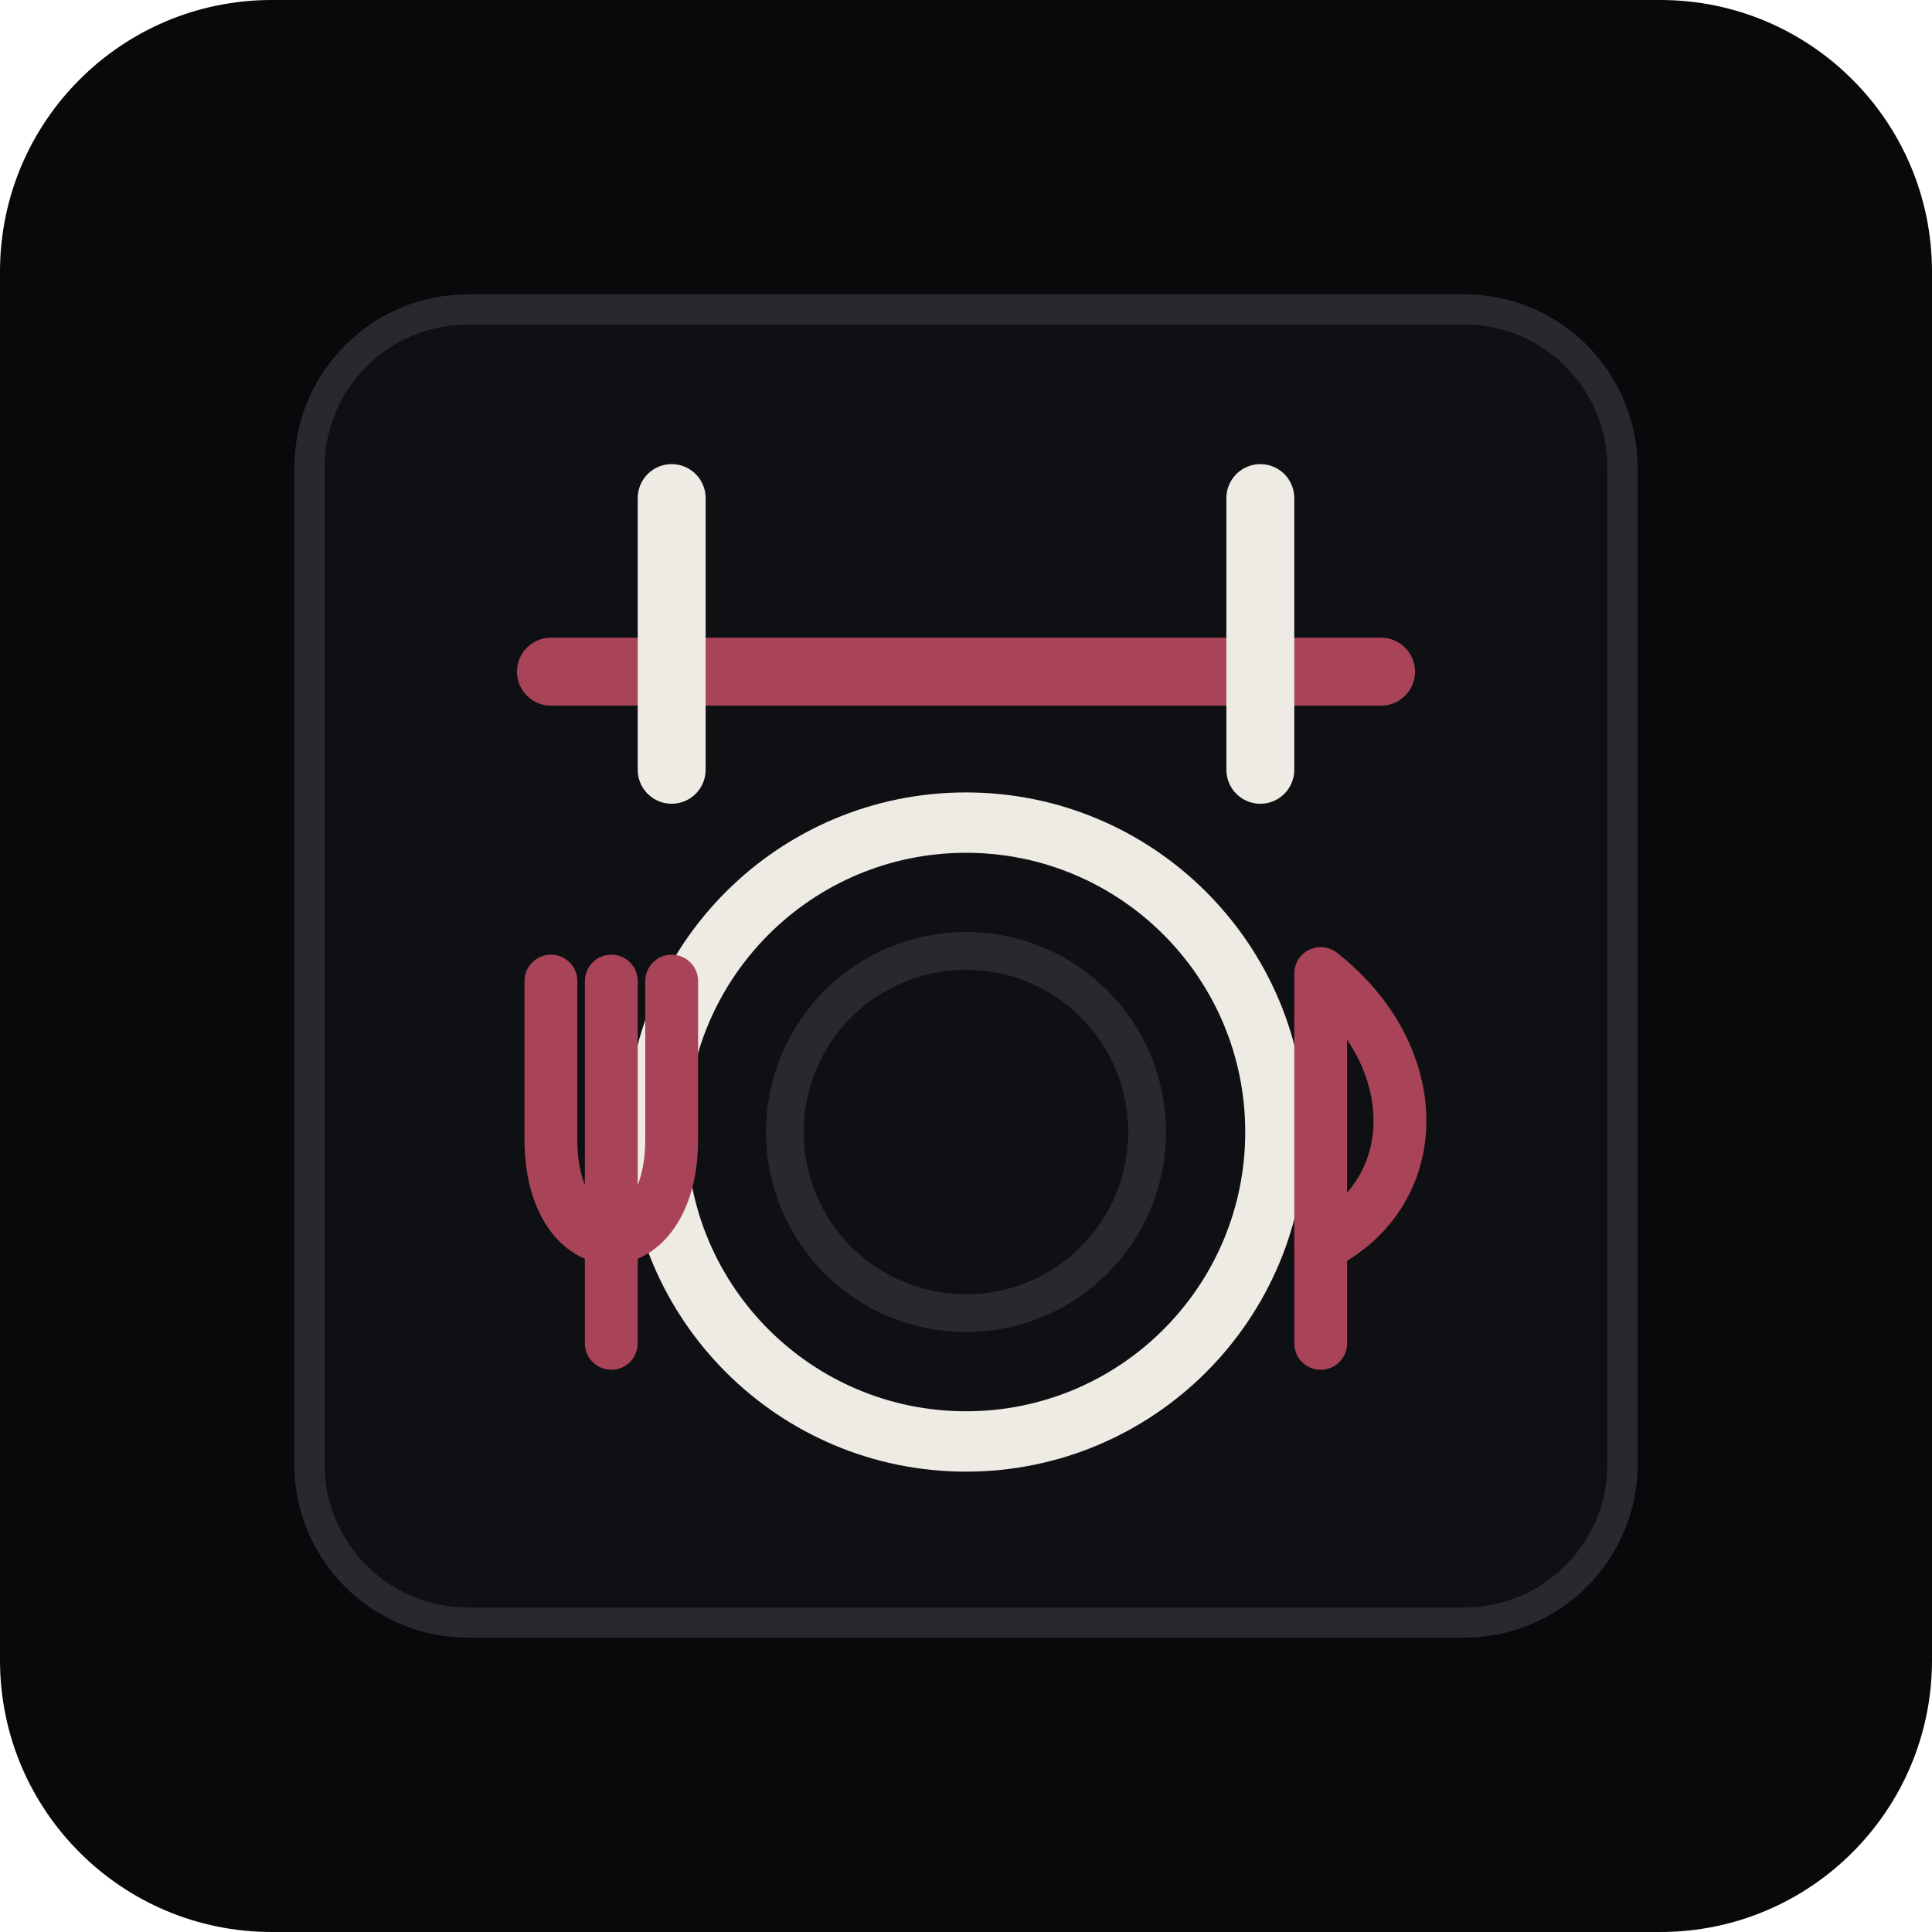
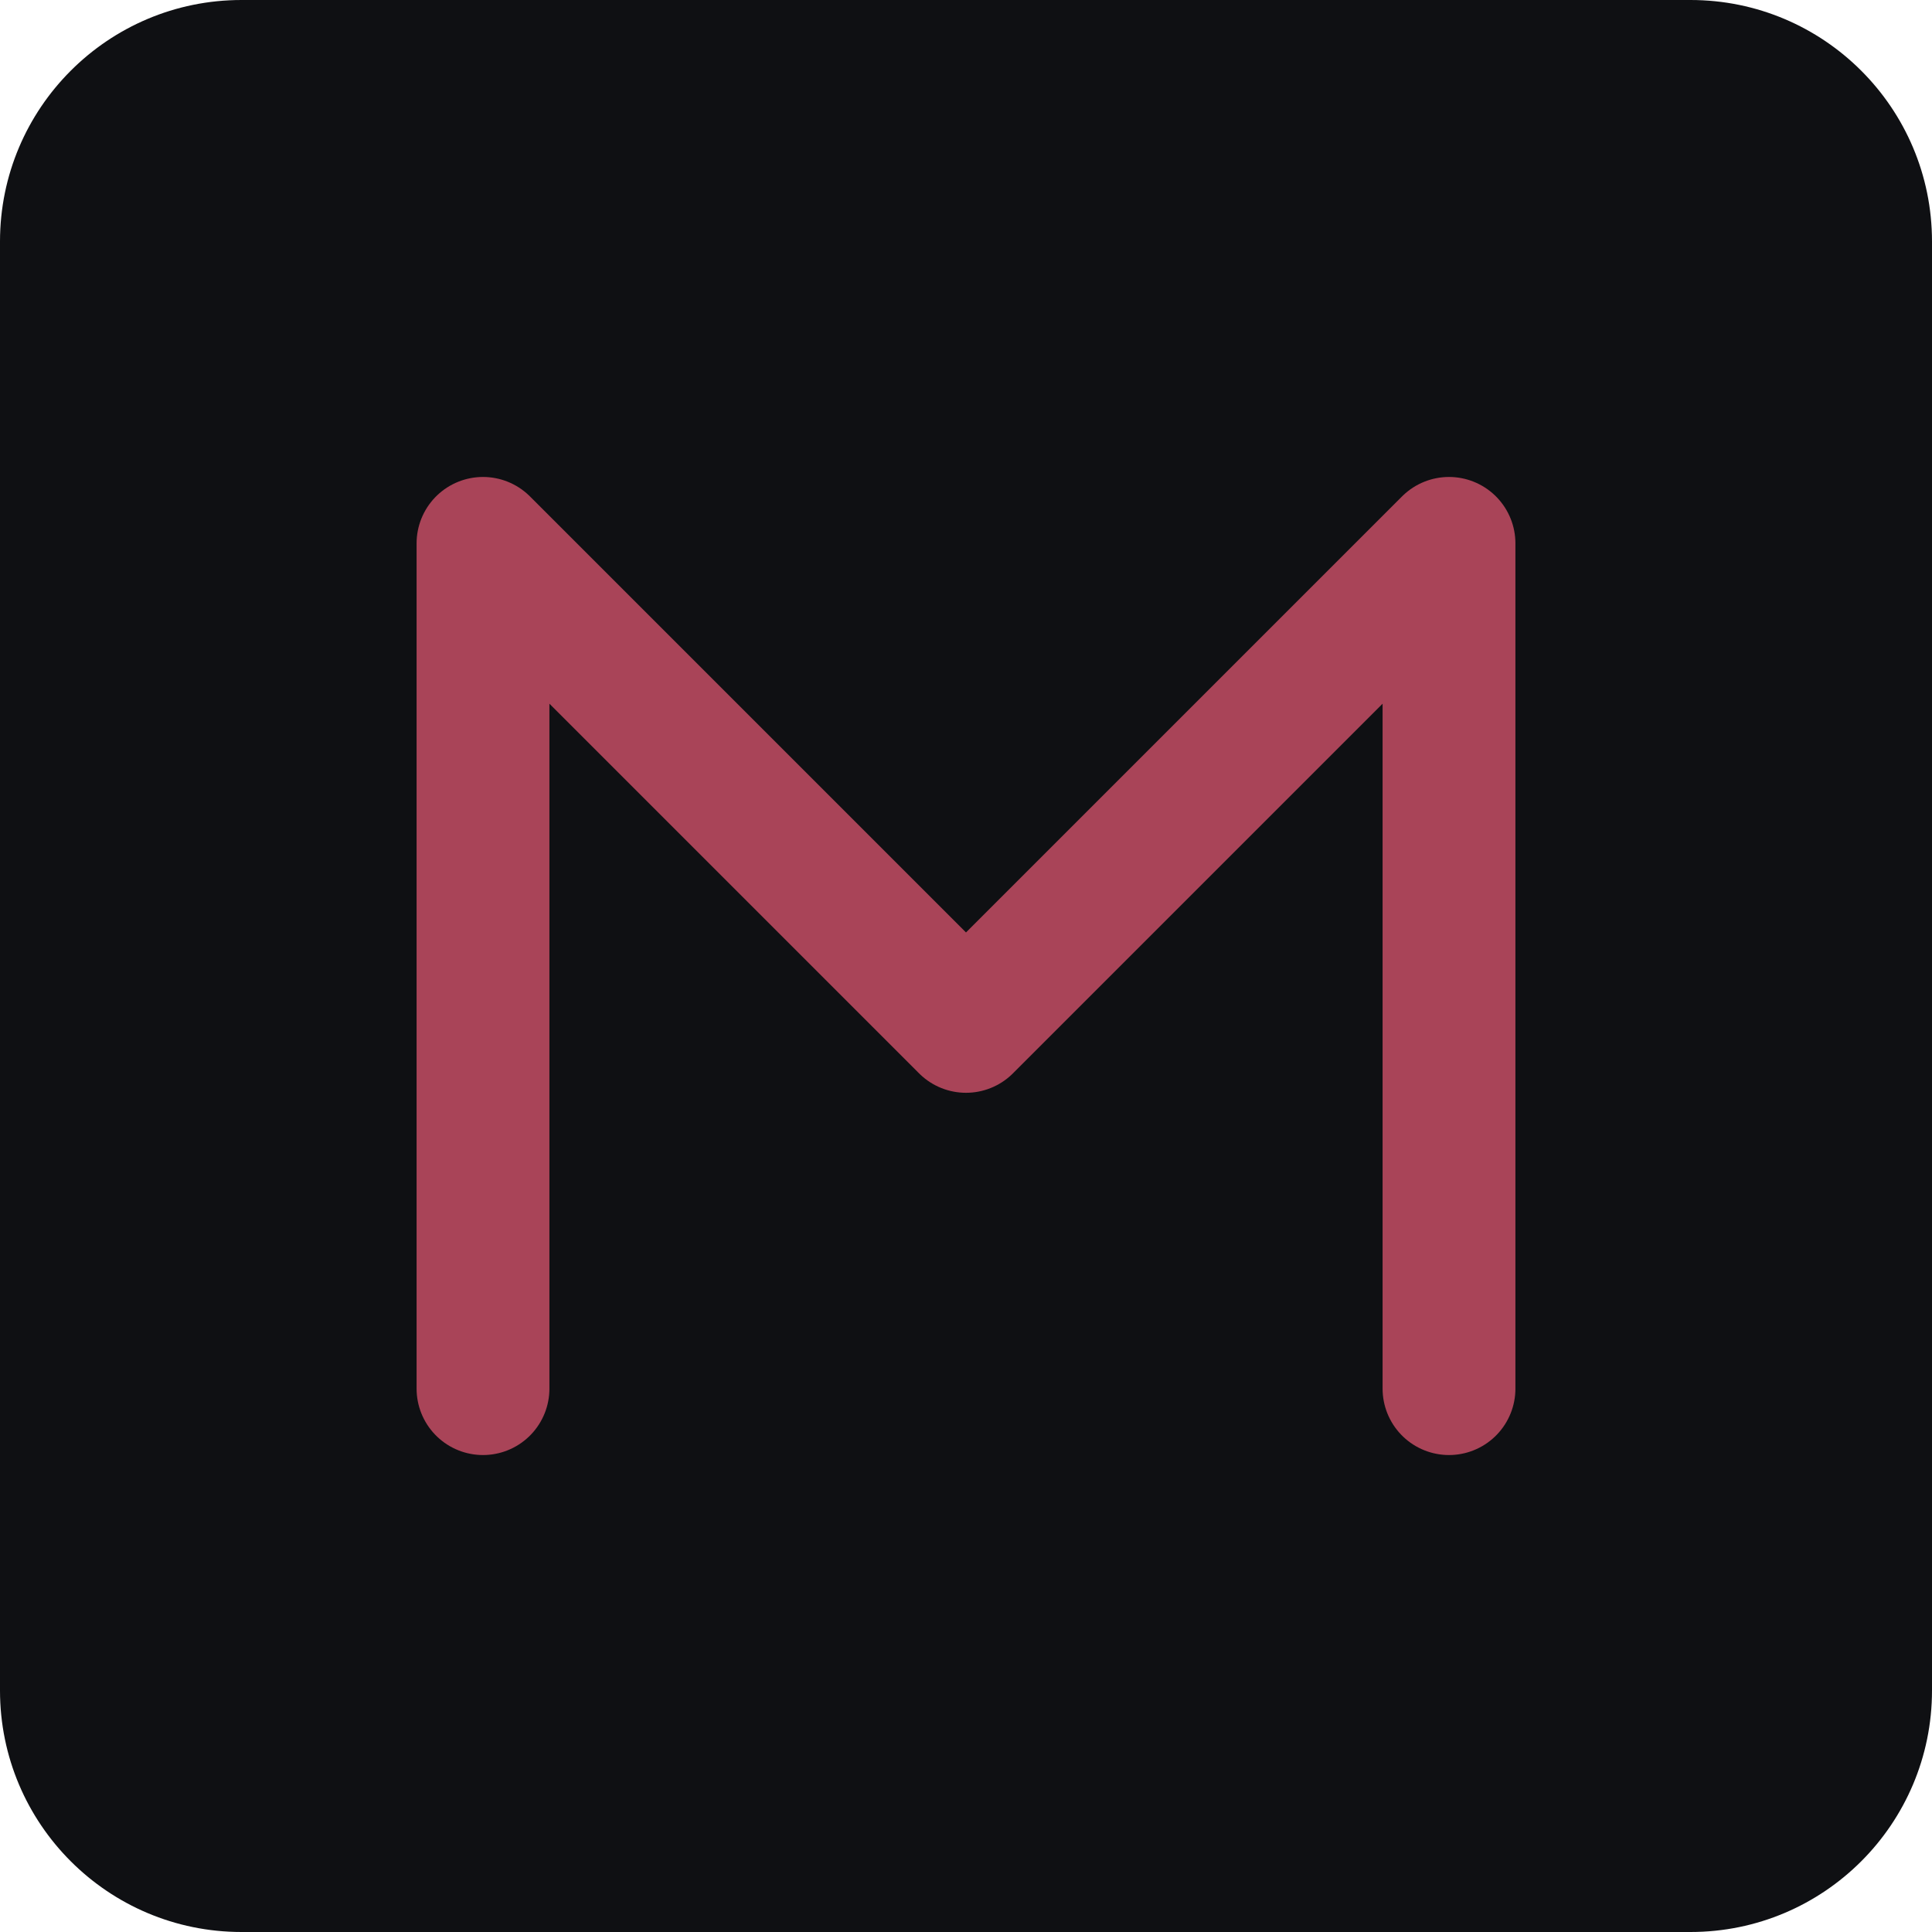
- <svg xmlns="http://www.w3.org/2000/svg" width="512" height="512" viewBox="0 0 512 512" fill="none">
-   <rect width="512" height="512" rx="72" fill="#09090B" />
-   <rect x="82" y="82" width="348" height="348" rx="42" fill="#0F1013" stroke="#28292F" stroke-width="8" />
-   <path d="M146 178H366" stroke="#A94458" stroke-width="18" stroke-linecap="round" />
-   <path d="M178 132V204M334 132V204" stroke="#EEEAE4" stroke-width="18" stroke-linecap="round" />
-   <circle cx="256" cy="300" r="82" stroke="#EEEAE4" stroke-width="16" />
-   <circle cx="256" cy="300" r="48" stroke="#28292F" stroke-width="10" />
-   <path d="M162 260V356M146 260V302C146 319 154 328 162 328C170 328 178 319 178 302V260" stroke="#A94458" stroke-width="14" stroke-linecap="round" stroke-linejoin="round" />
-   <path d="M350 258V356M350 258C378 280 378 316 350 330" stroke="#A94458" stroke-width="14" stroke-linecap="round" stroke-linejoin="round" />
+ <svg xmlns="http://www.w3.org/2000/svg" width="1200" height="1200" viewBox="0 0 32 32" fill="none">
+   <rect width="32" height="32" rx="4" fill="#0F1013" />
+   <path d="M8 23V9L16 17L24 9V23" stroke="#A94458" stroke-width="2.2" stroke-linecap="round" stroke-linejoin="round" />
</svg>
